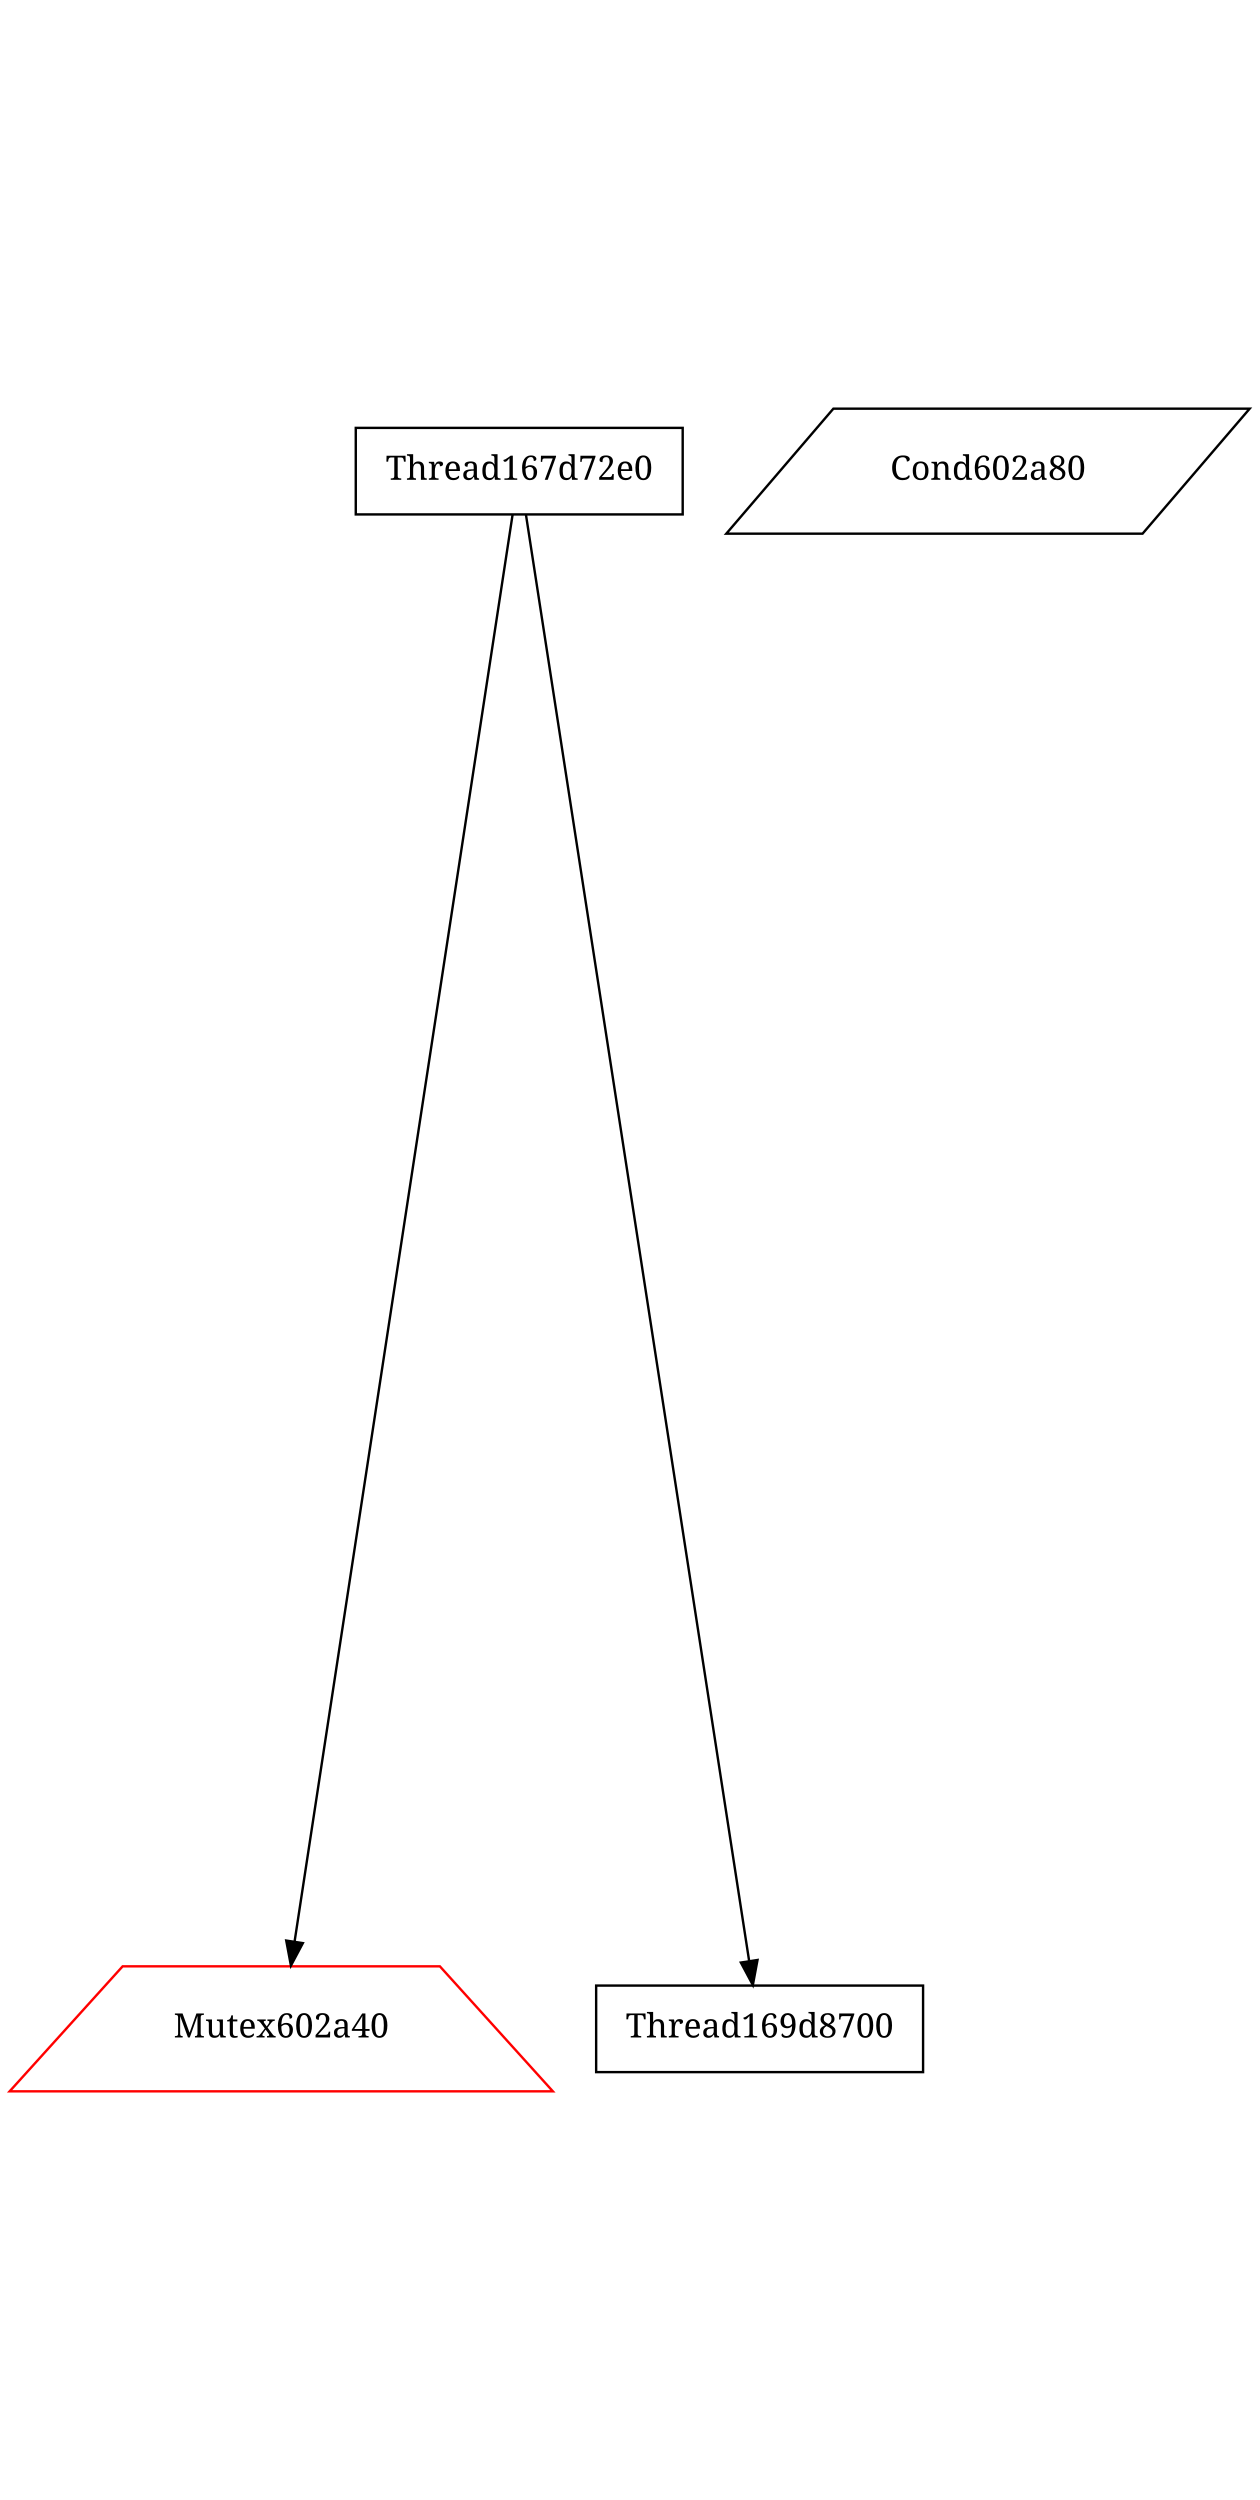
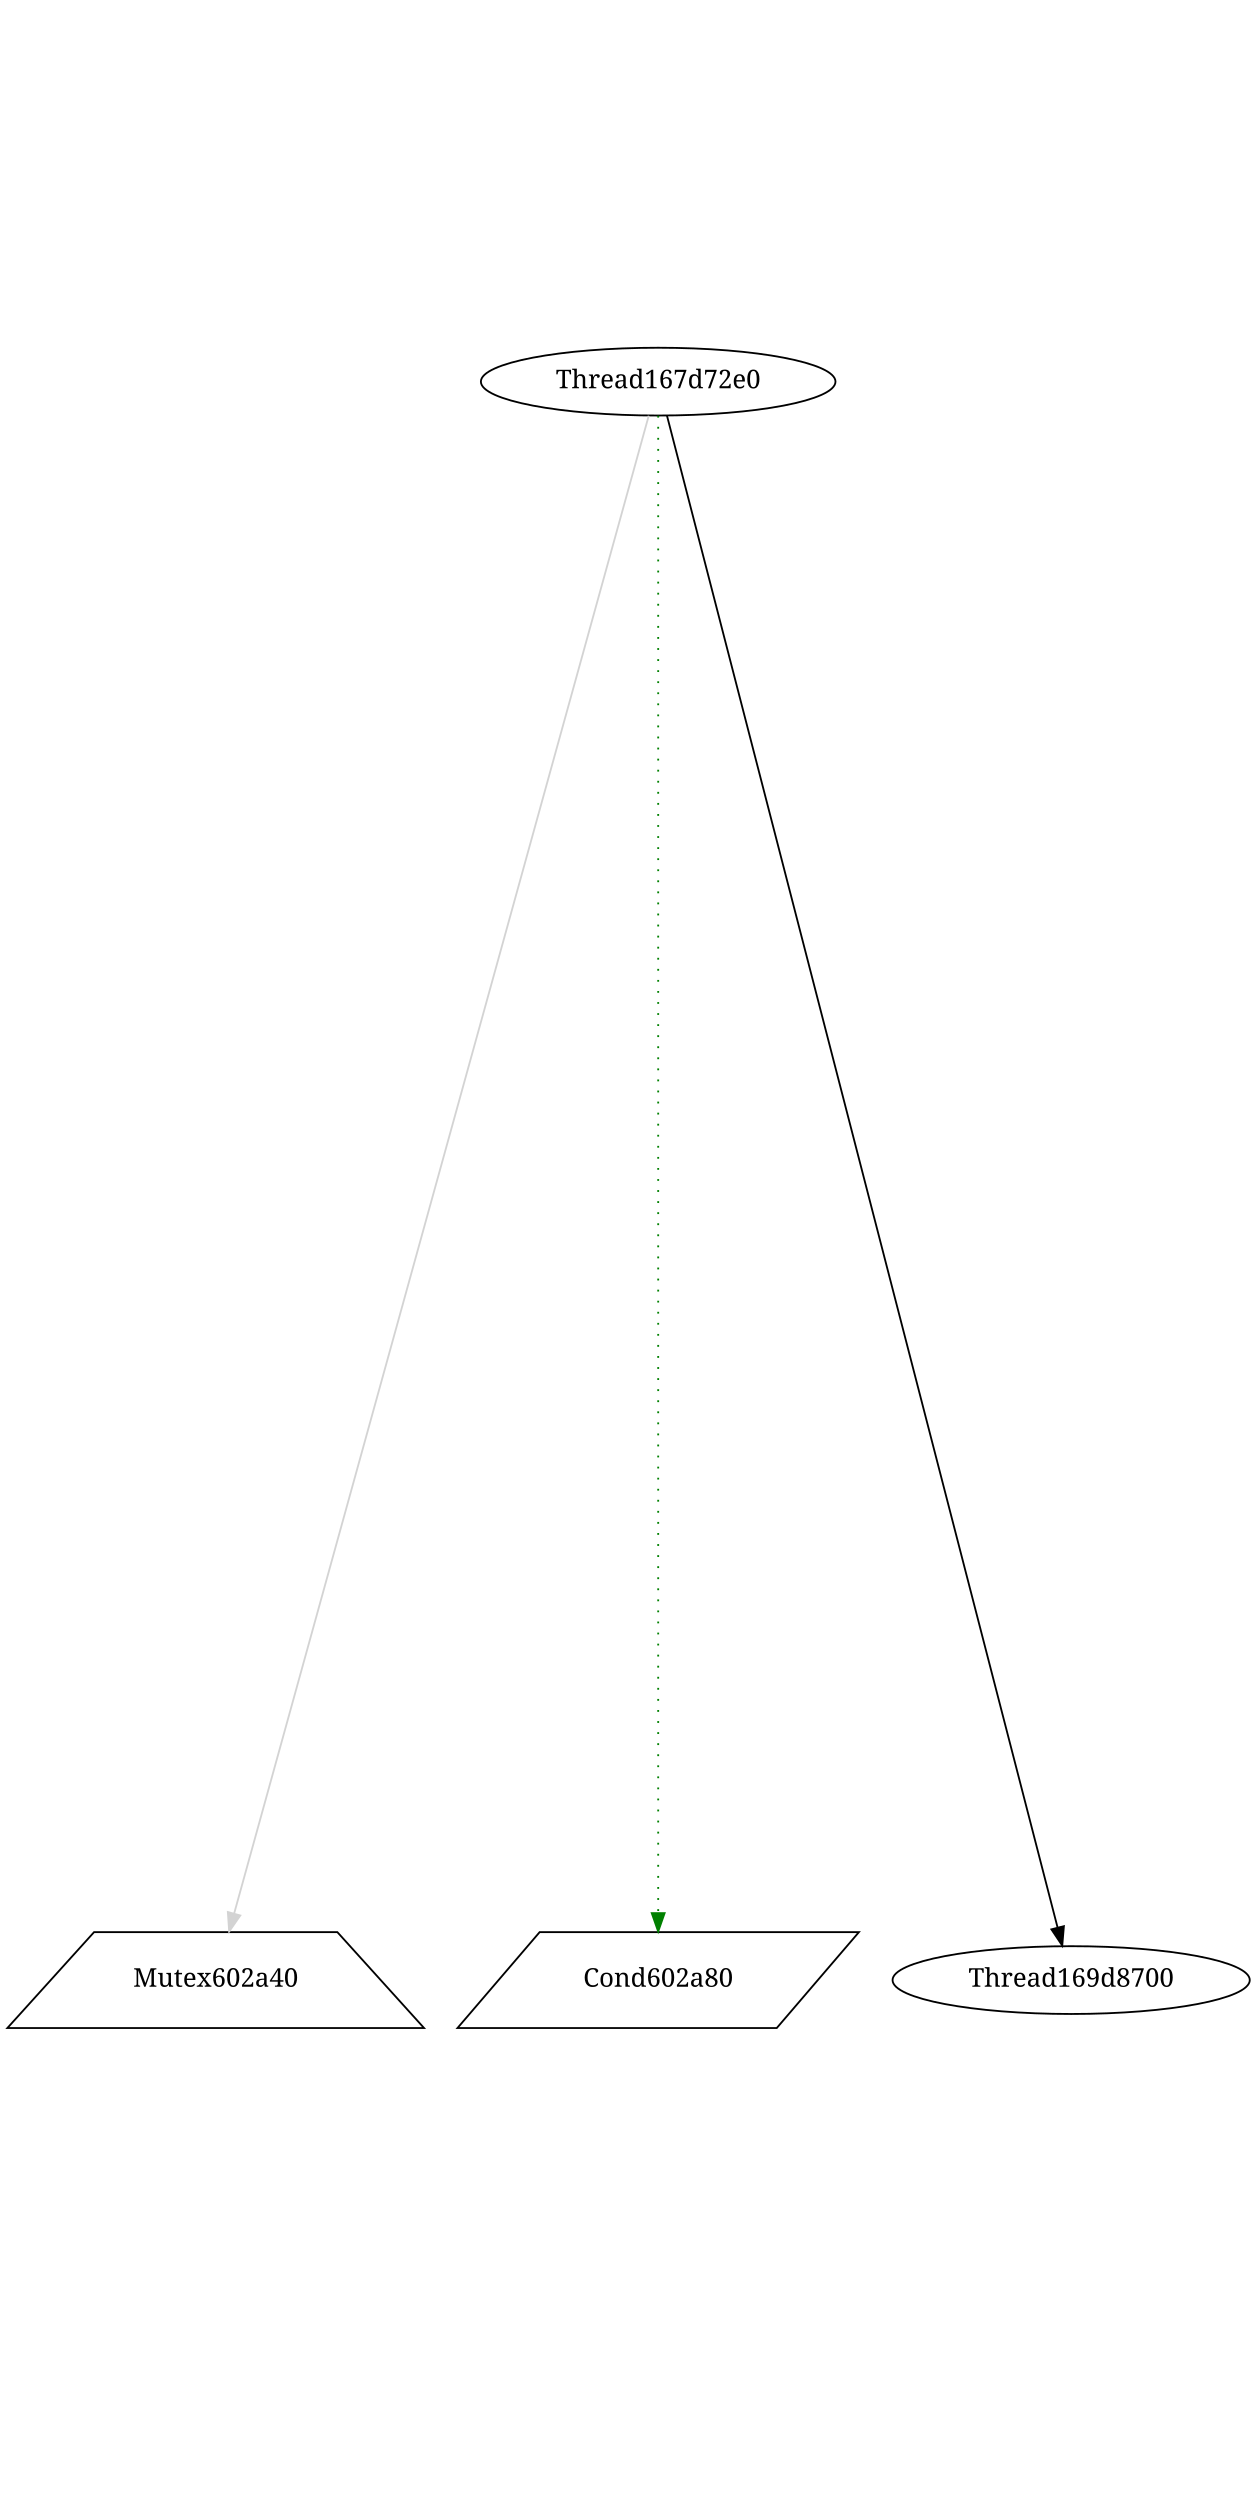
- <svg xmlns="http://www.w3.org/2000/svg" width="524pt" height="1040pt" viewBox="0.00 0.00 524.00 1040.00">
-   <g id="graph1" class="graph" transform="scale(1 1) rotate(0) translate(4 1036)">
-     <polygon fill="white" stroke="white" points="-4,5 -4,-1036 521,-1036 521,5 -4,5" />
+ <svg xmlns="http://www.w3.org/2000/svg" width="682pt" height="1356pt" viewBox="0.00 0.00 682.00 1356.00">
+   <g id="graph1" class="graph" transform="scale(1 1) rotate(0) translate(4 1352)">
+     <polygon fill="white" stroke="white" points="-4,5 -4,-1352 679,-1352 679,5 -4,5" />
    <g id="node1" class="node">
-       <polygon fill="none" stroke="red" points="178.994,-218 47.006,-218 4.26326e-14,-166 226,-166 178.994,-218" />
-       <text text-anchor="middle" x="113" y="-188.4" font-family="Times Roman,serif" font-size="14.00">Mutex602a40</text>
+       <polygon fill="none" stroke="black" points="178.994,-304 47.006,-304 4.26326e-14,-252 226,-252 178.994,-304" />
+       <text text-anchor="middle" x="113" y="-274.4" font-family="Times Roman,serif" font-size="14.00">Mutex602a40</text>
    </g>
    <g id="node2" class="node">
-       <polygon fill="none" stroke="black" points="515.859,-866 342.689,-866 298.141,-814 471.311,-814 515.859,-866" />
-       <text text-anchor="middle" x="407" y="-836.4" font-family="Times Roman,serif" font-size="14.00">Cond602a80</text>
+       <polygon fill="none" stroke="black" points="461.859,-304 288.689,-304 244.141,-252 417.311,-252 461.859,-304" />
+       <text text-anchor="middle" x="353" y="-274.4" font-family="Times Roman,serif" font-size="14.00">Cond602a80</text>
    </g>
    <g id="node3" class="node">
-       <polygon fill="none" stroke="black" points="380,-210 244,-210 244,-174 380,-174 380,-210" />
-       <text text-anchor="middle" x="312" y="-188.4" font-family="Times Roman,serif" font-size="14.00">Thread169d8700</text>
+       <ellipse fill="none" stroke="black" cx="577" cy="-278" rx="96.874" ry="18.385" />
+       <text text-anchor="middle" x="577" y="-274.4" font-family="Times Roman,serif" font-size="14.00">Thread169d8700</text>
    </g>
    <g id="node4" class="node">
-       <polygon fill="none" stroke="black" points="280,-858 144,-858 144,-822 280,-822 280,-858" />
-       <text text-anchor="middle" x="212" y="-836.4" font-family="Times Roman,serif" font-size="14.00">Thread167d72e0</text>
+       <ellipse fill="none" stroke="black" cx="353" cy="-1145" rx="96.166" ry="18.385" />
+       <text text-anchor="middle" x="353" y="-1141.4" font-family="Times Roman,serif" font-size="14.00">Thread167d72e0</text>
    </g>
    <g id="edge2" class="edge">
-       <path fill="none" stroke="black" d="M209.249,-821.992C195.82,-734.093 137.054,-349.443 118.579,-228.52" />
-       <polygon fill="black" stroke="black" points="121.989,-227.664 117.019,-218.308 115.07,-228.722 121.989,-227.664" />
+       <path fill="none" stroke="lightgray" d="M347.876,-1126.49C317.79,-1017.81 164.019,-462.305 123.044,-314.282" />
+       <polygon fill="lightgray" stroke="lightgray" points="126.333,-313.045 120.292,-304.341 119.586,-314.912 126.333,-313.045" />
    </g>
    <g id="edge4" class="edge">
-       <path fill="none" stroke="black" d="M214.779,-821.992C228.669,-731.984 290.577,-330.818 307.636,-220.281" />
-       <polygon fill="black" stroke="black" points="311.121,-220.644 309.187,-210.228 304.203,-219.577 311.121,-220.644" />
+       <path fill="none" stroke="green" stroke-dasharray="1,5" d="M353,-1126.49C353,-1017.91 353,-463.416 353,-314.728" />
+       <polygon fill="green" stroke="green" points="356.5,-314.341 353,-304.341 349.5,-314.341 356.5,-314.341" />
+     </g>
+     <g id="edge6" class="edge">
+       <path fill="none" stroke="black" d="M357.782,-1126.49C386.365,-1015.86 534.553,-442.292 569.576,-306.736" />
+       <polygon fill="black" stroke="black" points="573.055,-307.262 572.167,-296.705 566.277,-305.511 573.055,-307.262" />
    </g>
  </g>
</svg>
